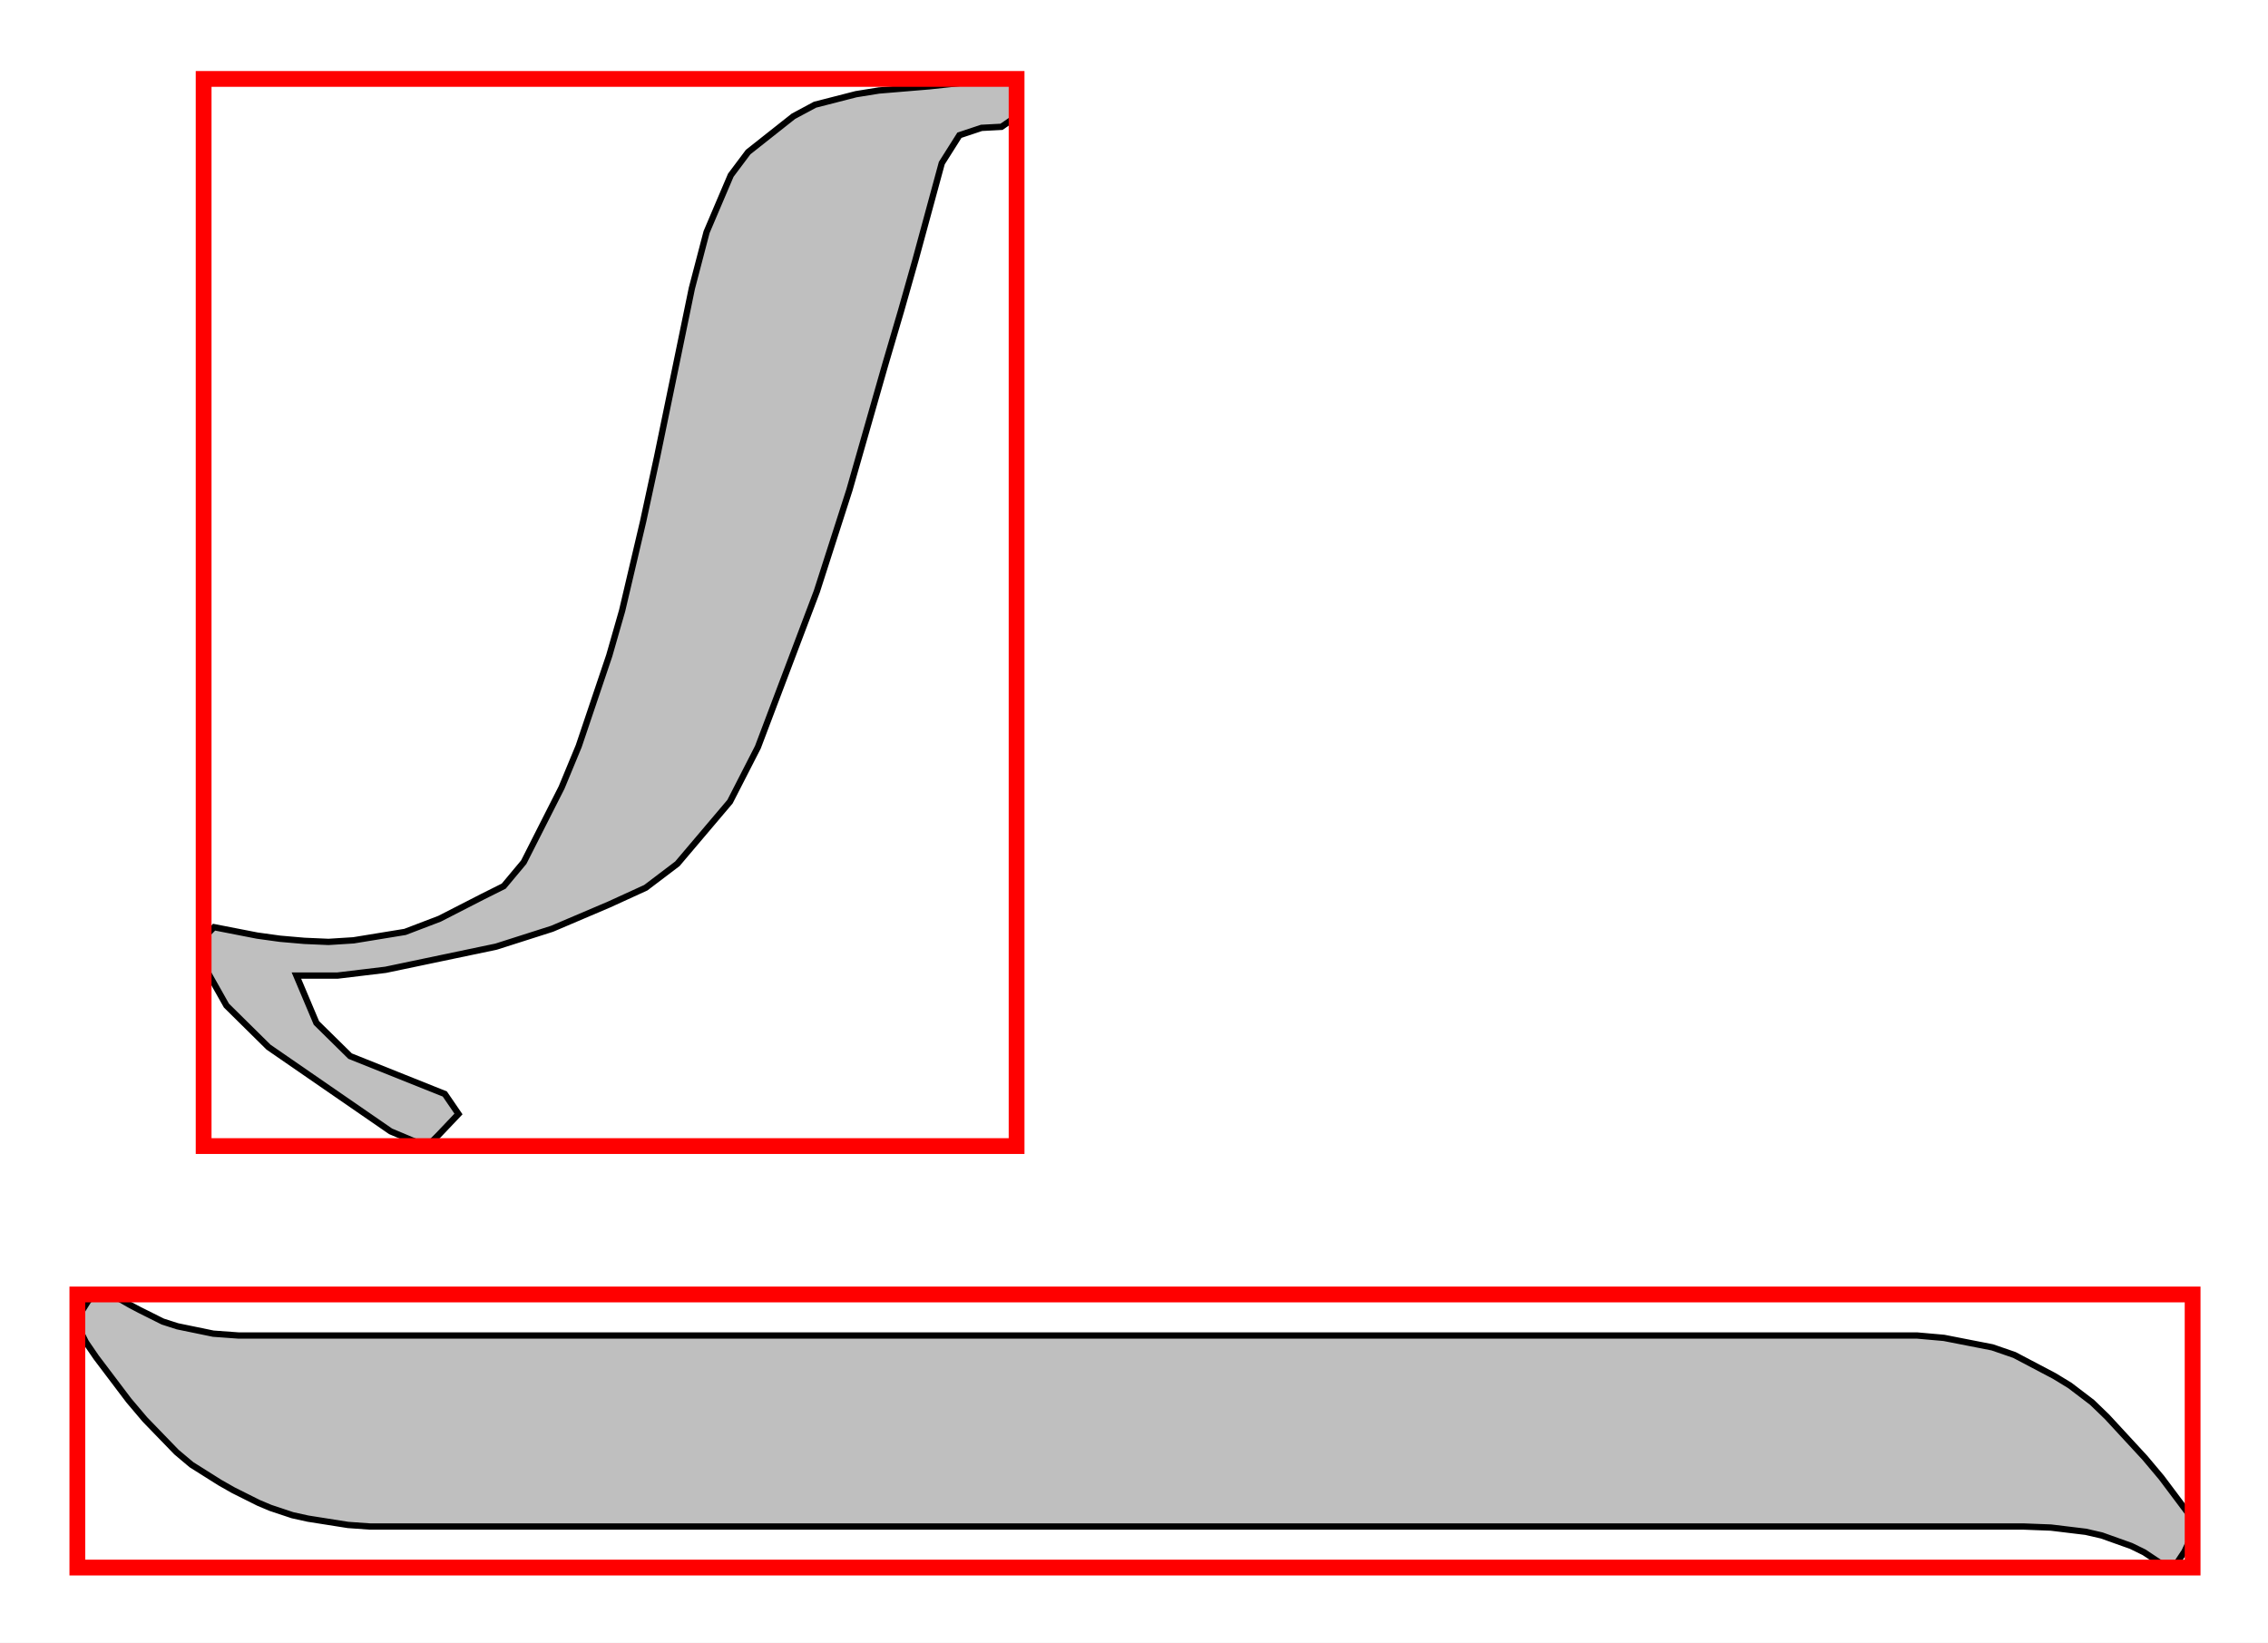
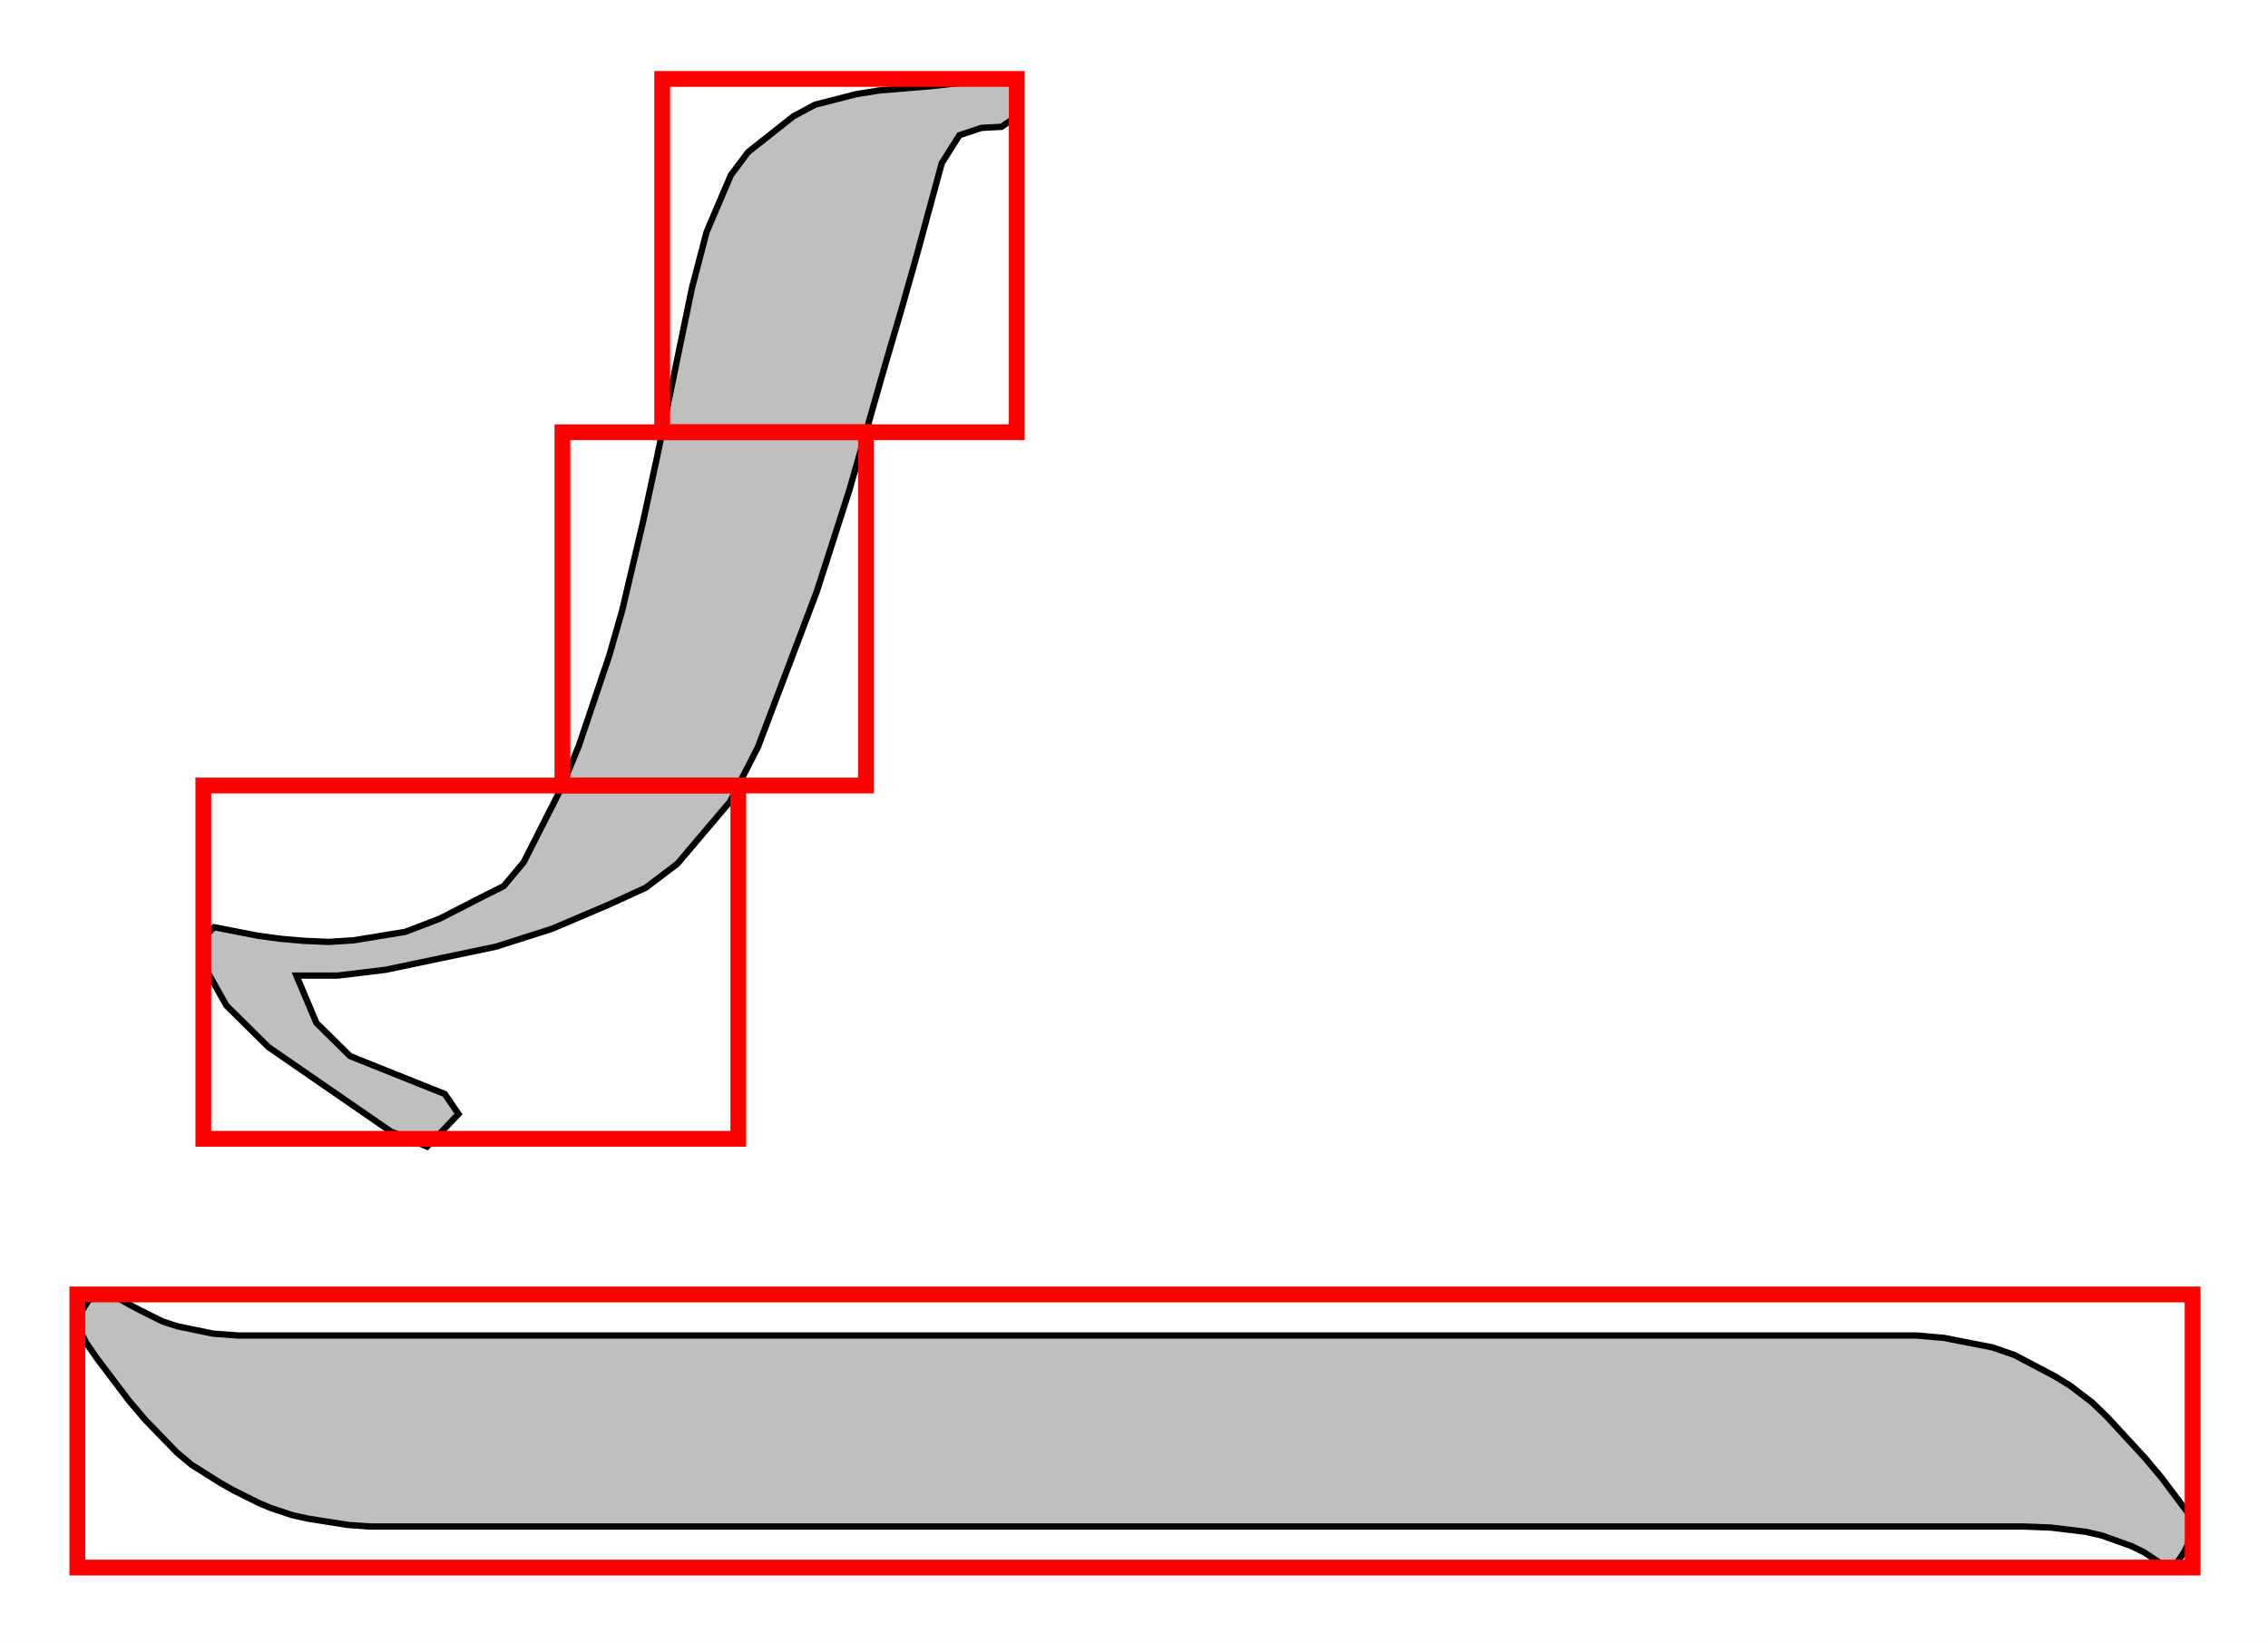
<svg xmlns="http://www.w3.org/2000/svg" viewBox="-50 -1213.0 1436.754 1040.579">
  <rect x="-50" y="-1213.0" width="1436.754" height="1040.579" fill="white" />
  <path d="M 2.777 -384.0 L 6.111 -389.333 L 9.944 -392.167 L 14.277 -392.5 L 18.611 -392.833 L 23.111 -391.667 L 27.777 -389.0 L 32.444 -386.333 L 38.444 -383.167 L 45.777 -379.5 L 53.111 -375.833 L 62.444 -372.833 L 73.777 -370.5 L 85.111 -368.167 L 101.111 -367.0 L 121.777 -367.0 L 1145.777 -367.0 L 1164.444 -367.0 L 1181.444 -365.5 L 1196.777 -362.5 L 1212.111 -359.5 L 1226.111 -354.667 L 1238.777 -348.0 L 1251.444 -341.333 L 1261.277 -335.333 L 1268.277 -330.0 L 1275.277 -324.667 L 1284.777 -315.5 L 1296.777 -302.5 L 1308.777 -289.5 L 1319.277 -277.0 L 1328.277 -265.0 L 1337.277 -253.0 L 1339.111 -241.333 L 1333.777 -230.0 L 1328.444 -222.0 L 1322.277 -220.333 L 1315.277 -225.0 L 1308.277 -229.667 L 1300.111 -233.667 L 1290.777 -237.0 L 1281.444 -240.333 L 1271.277 -242.667 L 1260.277 -244.0 L 1249.277 -245.333 L 1232.111 -246.0 L 1208.777 -246.0 L 199.777 -246.0 L 184.444 -246.0 L 170.444 -247.0 L 157.777 -249.0 L 145.111 -251.0 L 135.277 -253.167 L 128.277 -255.5 L 121.277 -257.833 L 113.777 -261.0 L 105.777 -265.0 L 97.777 -269.0 L 89.277 -273.833 L 80.277 -279.5 L 71.277 -285.167 L 61.777 -293.167 L 51.777 -303.5 L 41.777 -313.833 L 31.611 -325.833 L 21.277 -339.5 L 10.944 -353.167 L 4.444 -362.667 L 1.777 -368.0 L -0.889 -373.333 L -0.556 -378.667 Z M 578.777 -1163.0 L 589.444 -1161.0 L 594.111 -1155.5 L 592.777 -1146.5 L 591.444 -1137.5 L 584.444 -1132.667 L 571.777 -1132.0 L 557.777 -1127.333 L 546.611 -1109.667 L 538.277 -1079.0 L 529.944 -1048.333 L 520.777 -1016.0 L 510.777 -982.0 L 488.111 -902.667 L 467.444 -838.333 L 448.777 -789.0 L 430.111 -739.667 L 412.444 -705.167 L 395.777 -685.5 L 379.111 -665.833 L 359.111 -650.667 L 335.777 -640.0 L 299.777 -624.667 L 264.277 -613.333 L 229.277 -606.0 L 194.277 -598.667 L 163.777 -595.0 L 137.777 -595.0 L 150.444 -565.0 L 171.777 -544.0 L 201.777 -532.0 L 231.777 -520.0 L 240.444 -507.333 L 227.777 -494.0 L 220.444 -486.667 L 197.444 -496.333 L 158.777 -523.0 L 120.111 -549.667 L 93.444 -576.0 L 78.777 -602.0 L 78.777 -618.667 L 85.611 -625.667 L 99.277 -623.0 L 112.944 -620.333 L 127.444 -618.333 L 142.777 -617.0 L 158.111 -616.333 L 173.944 -617.333 L 190.277 -620.0 L 206.611 -622.667 L 228.444 -631.0 L 255.777 -645.0 L 269.111 -651.667 L 281.777 -666.833 L 293.777 -690.5 L 305.777 -714.167 L 316.611 -740.333 L 326.277 -769.0 L 335.944 -797.667 L 344.111 -826.167 L 350.777 -854.5 L 357.444 -882.833 L 366.277 -923.667 L 377.277 -977.0 L 388.277 -1030.333 L 397.611 -1066.0 L 405.277 -1084.0 L 412.944 -1102.0 L 423.944 -1116.667 L 438.277 -1128.0 L 452.611 -1139.333 L 466.277 -1146.667 L 479.277 -1150.0 L 492.277 -1153.333 L 506.777 -1155.667 L 522.777 -1157.0 L 538.777 -1158.333 L 557.444 -1160.333 Z" fill="black" fill-opacity="0.25" stroke="black" stroke-width="4.0" />
  <rect x="-1.0" y="-393.0" width="1340" height="173" fill="none" stroke="red" stroke-width="10.0" />
-   <rect x="79.0" y="-1163.0" width="515.0" height="676.0" fill="none" stroke="red" stroke-width="10.0" />
+   <rect x="78.8" y="-715.4" width="338.9" height="223.8" fill="none" stroke="red" stroke-width="10.0" />
+   <rect x="306.3" y="-939.2" width="192.3" height="223.8" fill="none" stroke="red" stroke-width="10.0" />
+   <rect x="369.5" y="-1163.0" width="224.6" height="223.8" fill="none" stroke="red" stroke-width="10.0" />
</svg>
